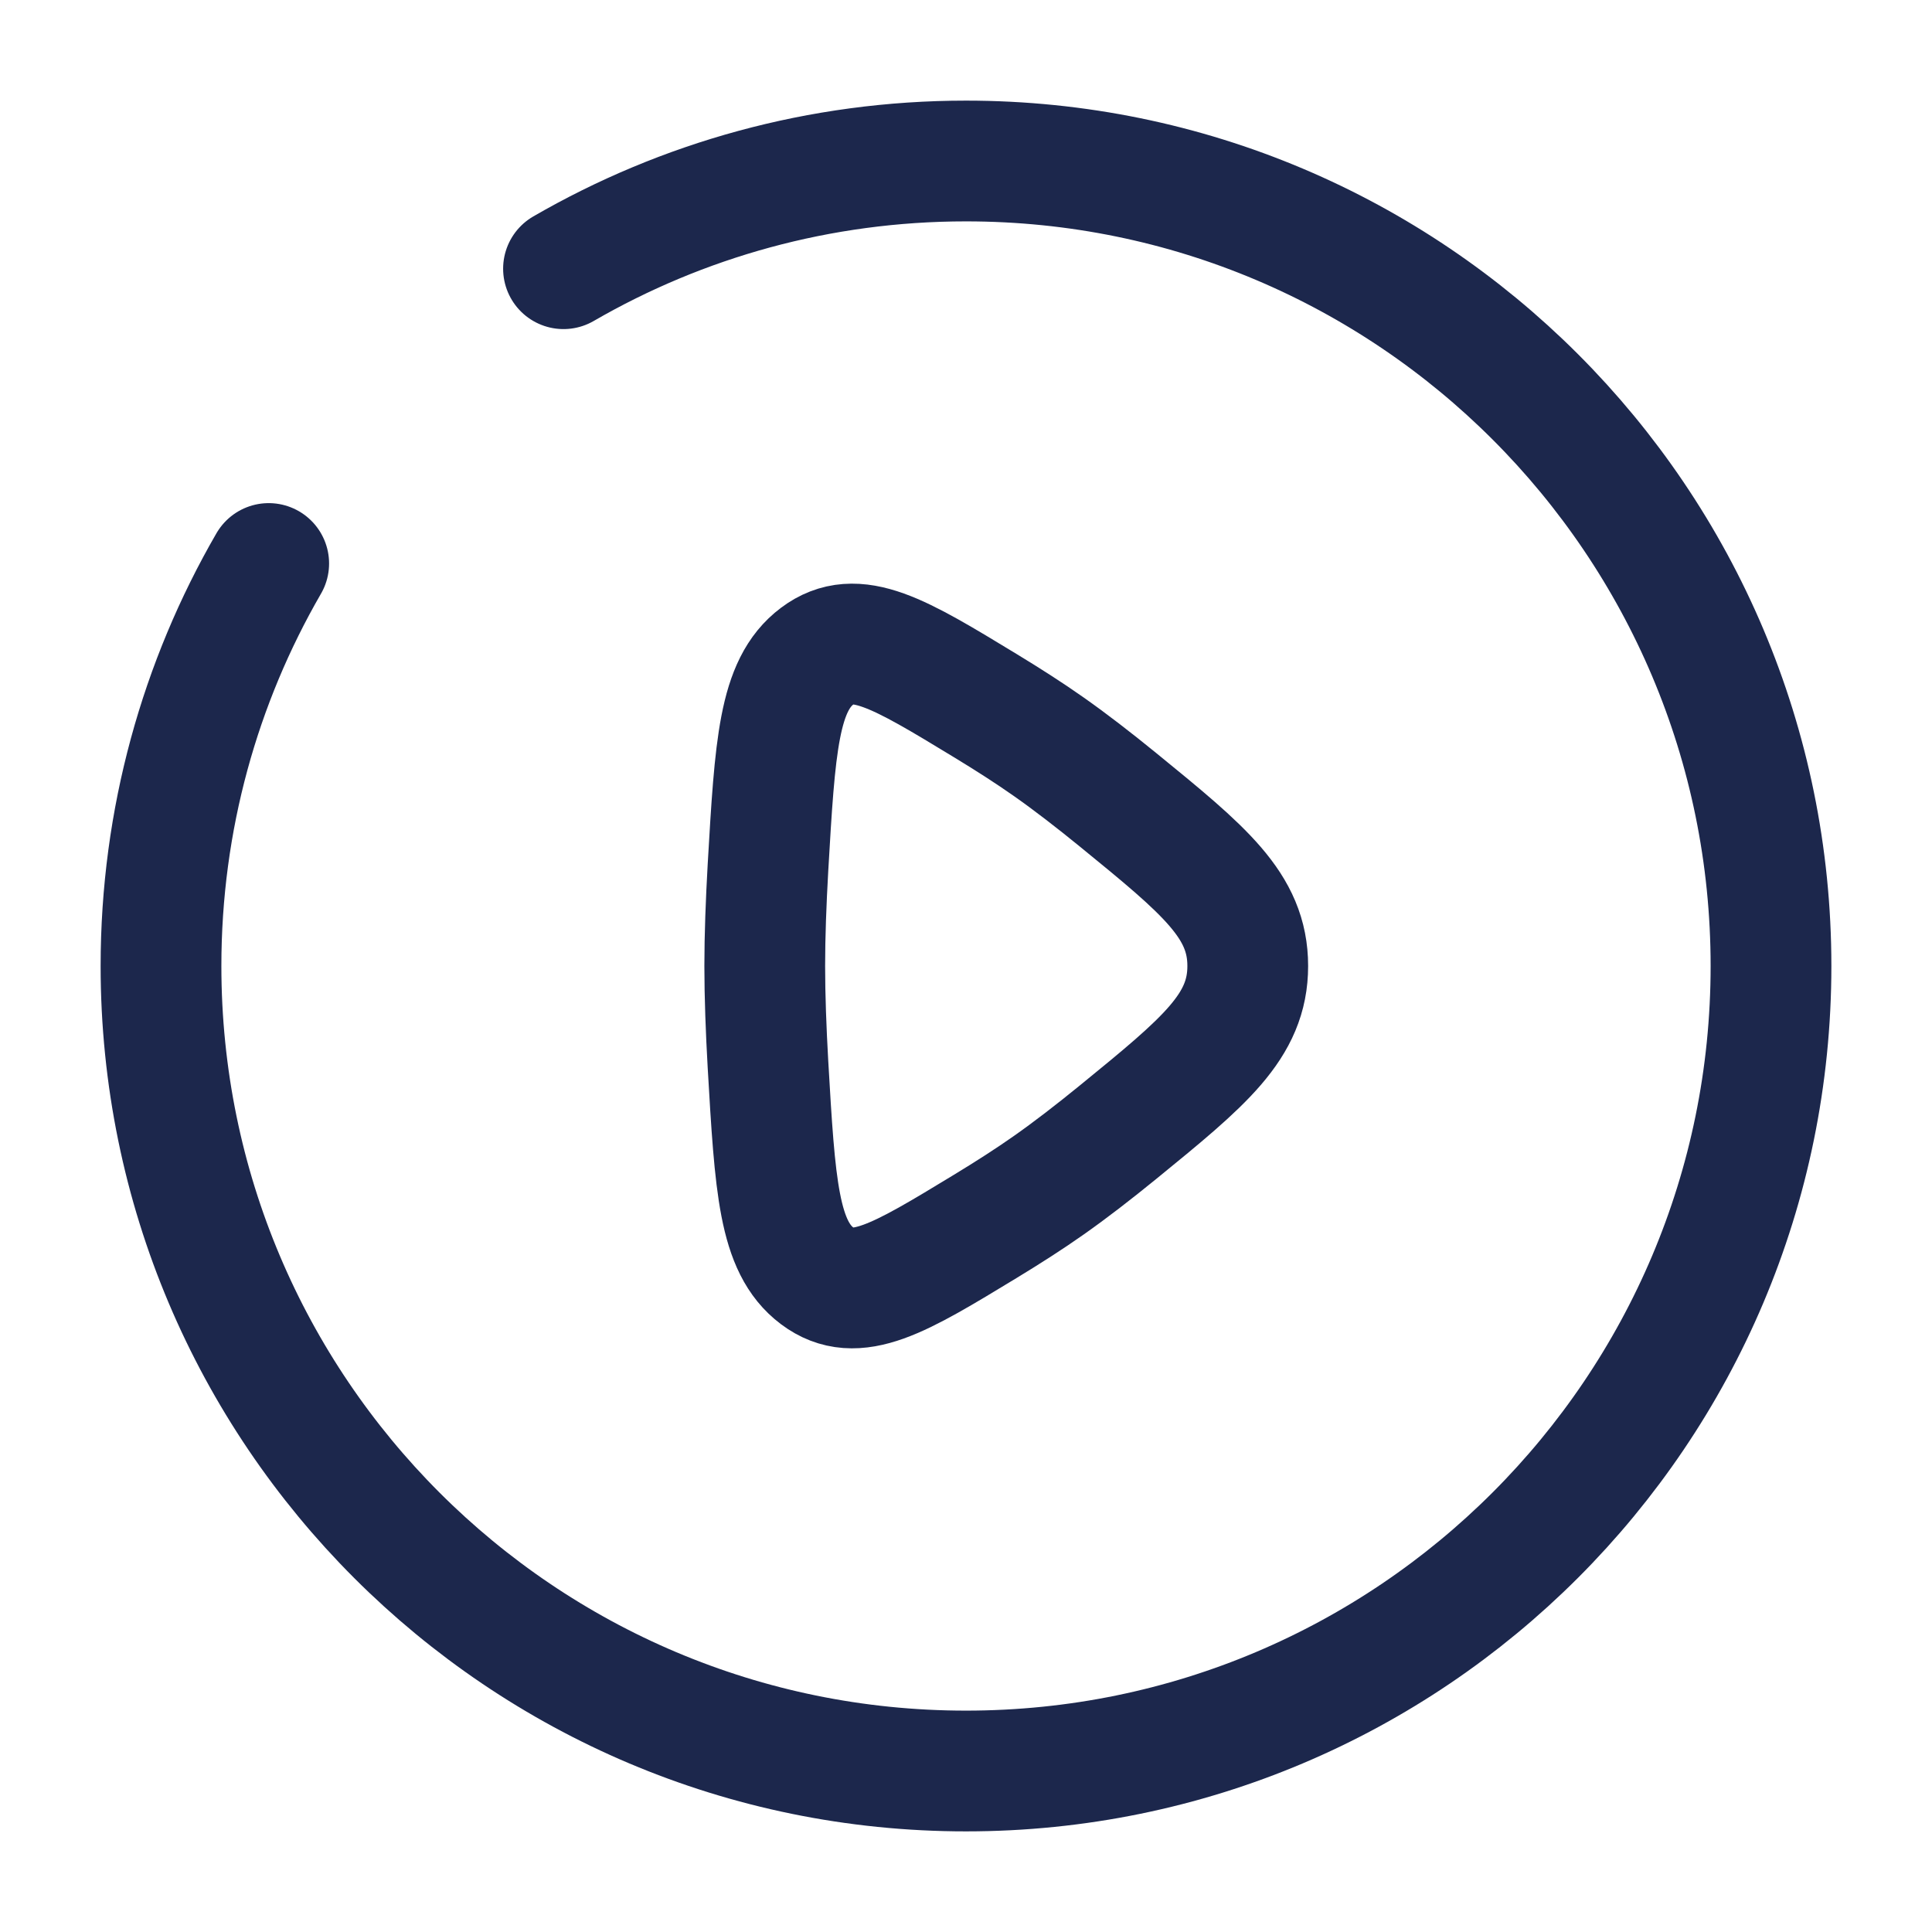
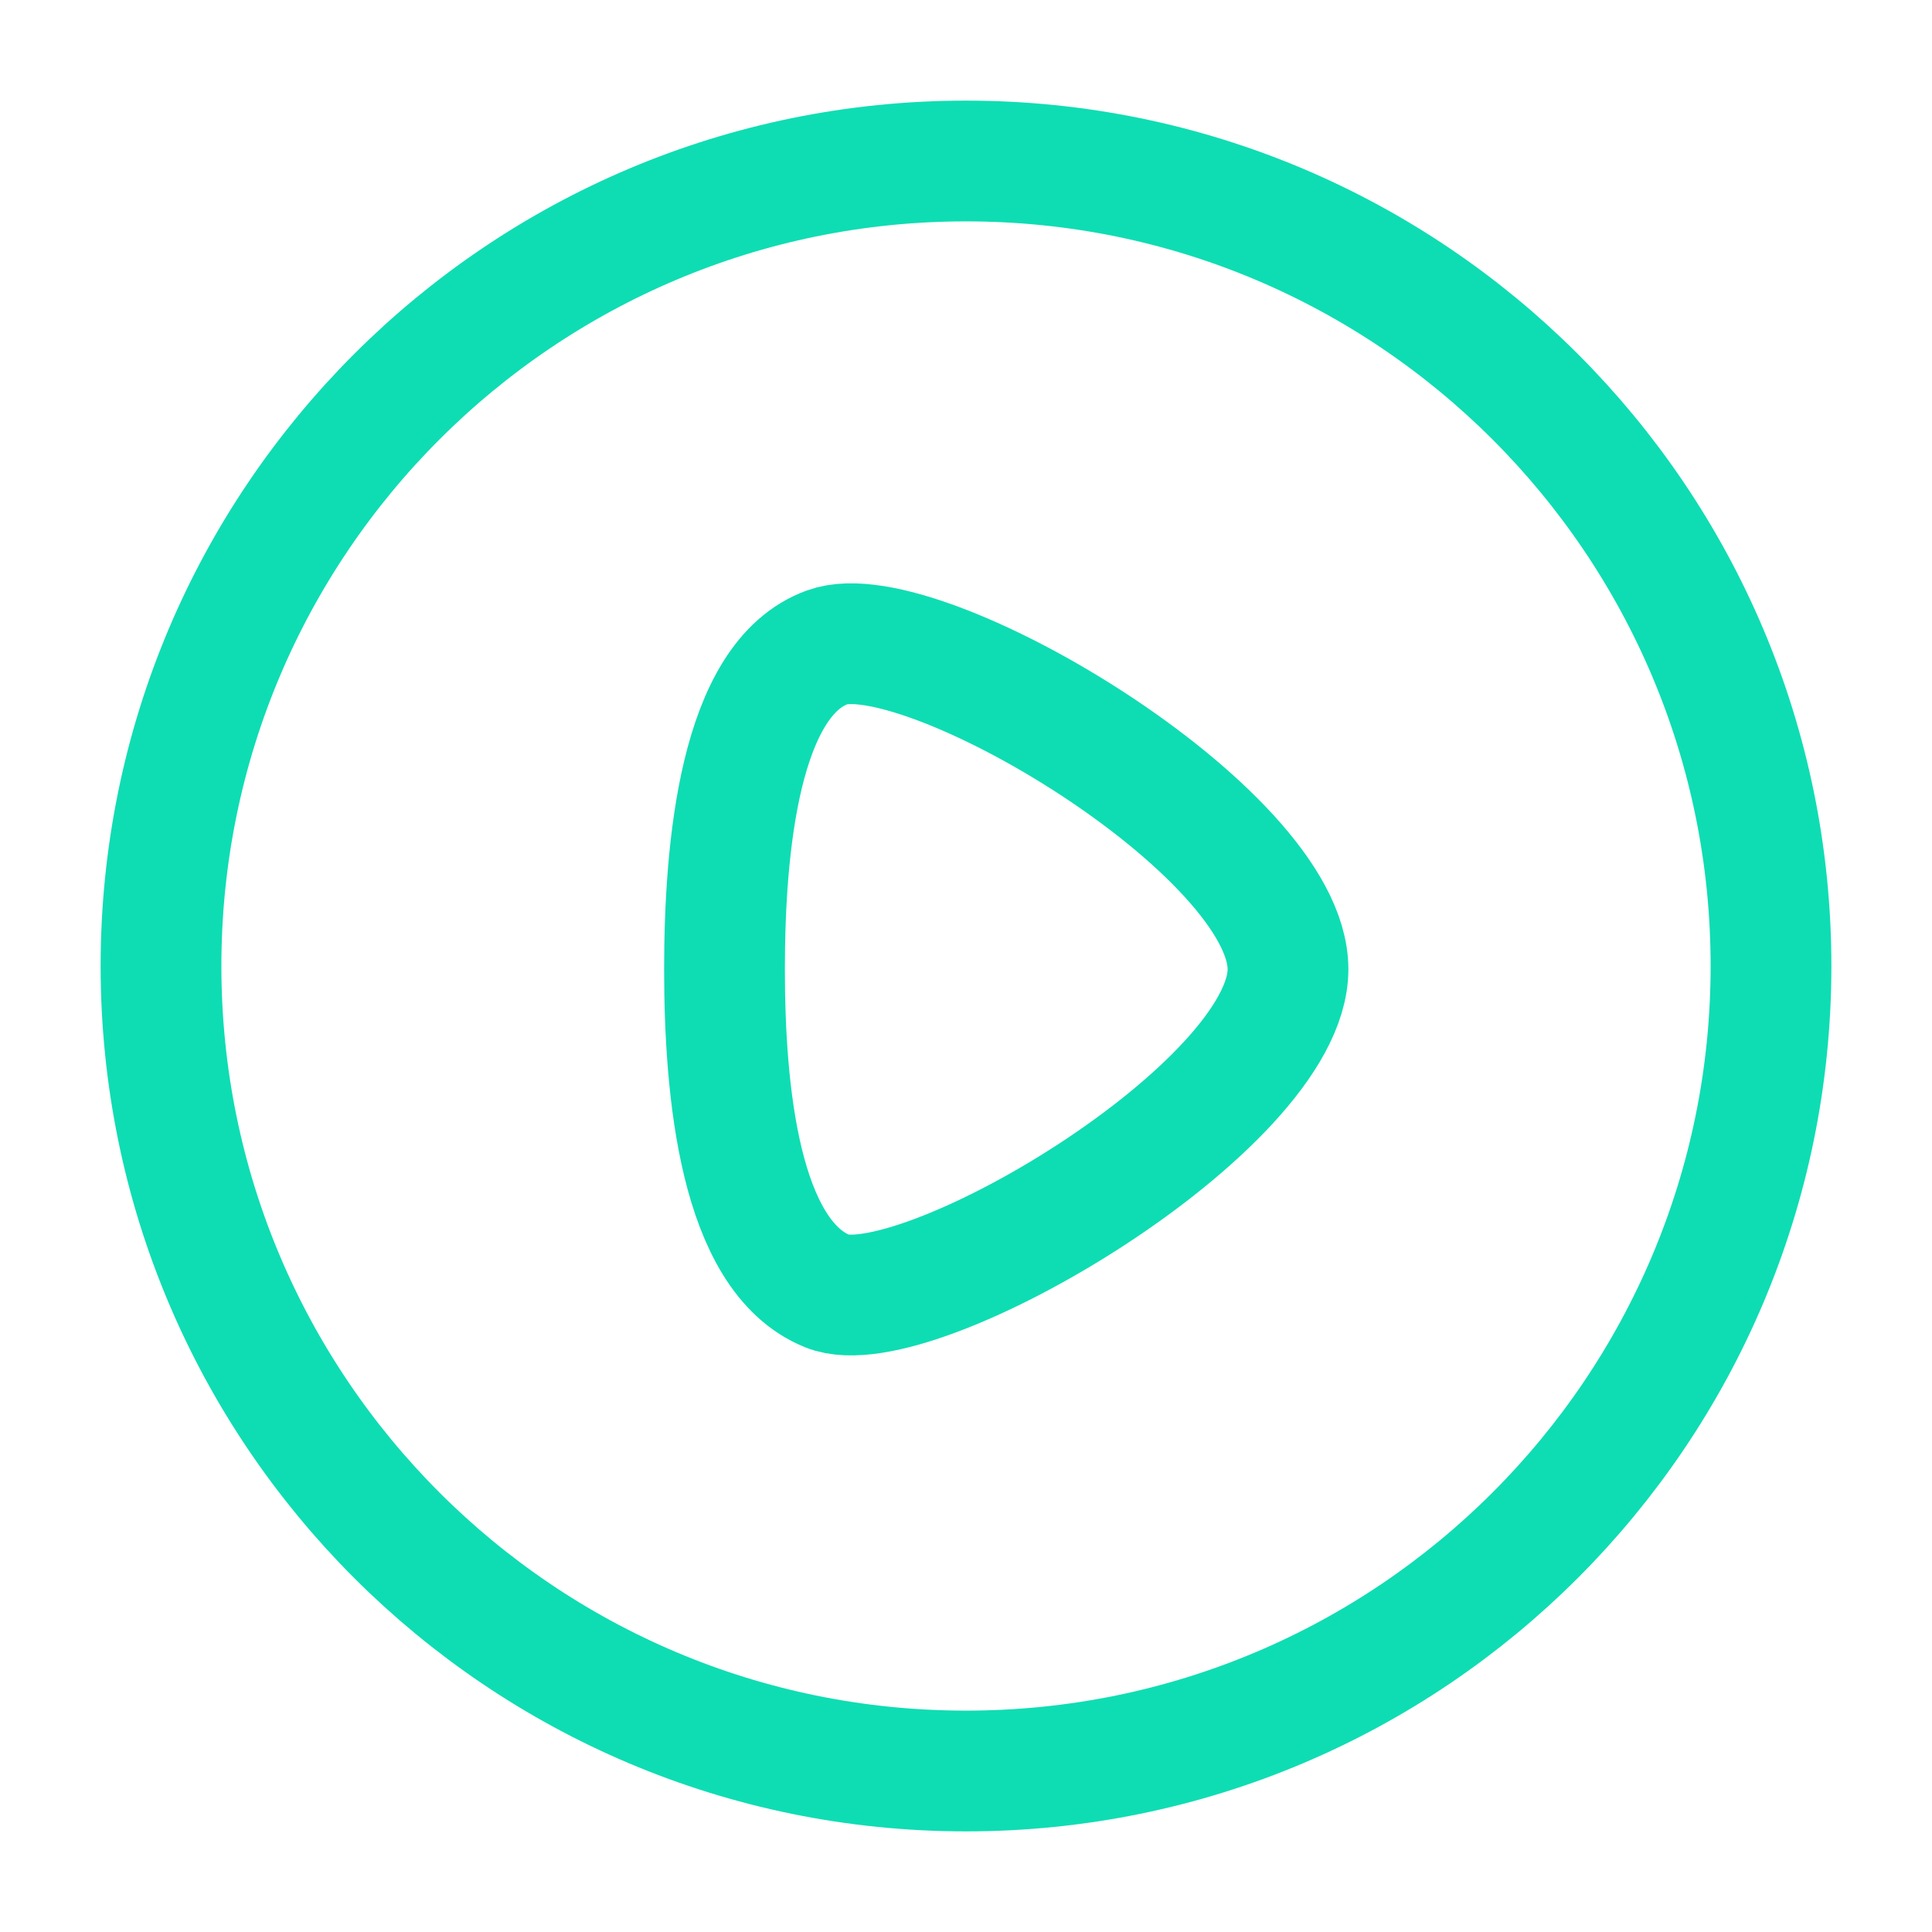
- <svg xmlns="http://www.w3.org/2000/svg" viewBox="0 0 24 24" fill="none">
+ <svg xmlns="http://www.w3.org/2000/svg" viewBox="0 0 24 24" fill="none" stroke="#2e68dc">
  <g id="SVGRepo_bgCarrier" stroke-width="0" />
  <g id="SVGRepo_tracerCarrier" stroke-linecap="round" stroke-linejoin="round" />
  <g id="SVGRepo_iconCarrier">
-     <path d="M13.888 9.935C14.963 10.812 15.5 11.25 15.5 12C15.5 12.75 14.963 13.188 13.888 14.065C13.591 14.307 13.297 14.535 13.026 14.725C12.789 14.892 12.52 15.064 12.242 15.233C11.169 15.885 10.633 16.211 10.152 15.85C9.671 15.489 9.628 14.734 9.54 13.222C9.516 12.795 9.5 12.376 9.5 12C9.5 11.624 9.516 11.205 9.54 10.778C9.628 9.266 9.671 8.511 10.152 8.15C10.633 7.789 11.169 8.115 12.242 8.767C12.52 8.936 12.789 9.108 13.026 9.275C13.297 9.465 13.591 9.693 13.888 9.935Z" stroke="#1C274C" stroke-width="1.5" />
-     <path d="M7 3.338C8.471 2.487 10.179 2 12 2C17.523 2 22 6.477 22 12C22 17.523 17.523 22 12 22C6.477 22 2 17.523 2 12C2 10.179 2.487 8.471 3.338 7" stroke="#1C274C" stroke-width="1.5" stroke-linecap="round" />
+     <path d="M10.28 8.04C9.19 8.43 9 10.52 9 12.04C9 13.56 9.19 15.6 10.28 16.04C11.37 16.48 16 13.75 16 12.04C16 10.33 11.44 7.62 10.28 8.04Z" stroke="#0eddb3" stroke-width="1.5" stroke-linecap="round" stroke-linejoin="round" />
+     <path d="M12 22C17.523 22 22 17.523 22 12C22 6.477 17.523 2 12 2C6.477 2 2 6.477 2 12C2 17.523 6.477 22 12 22Z" stroke="#0eddb3" stroke-width="1.5" stroke-linecap="round" stroke-linejoin="round" />
  </g>
</svg>
